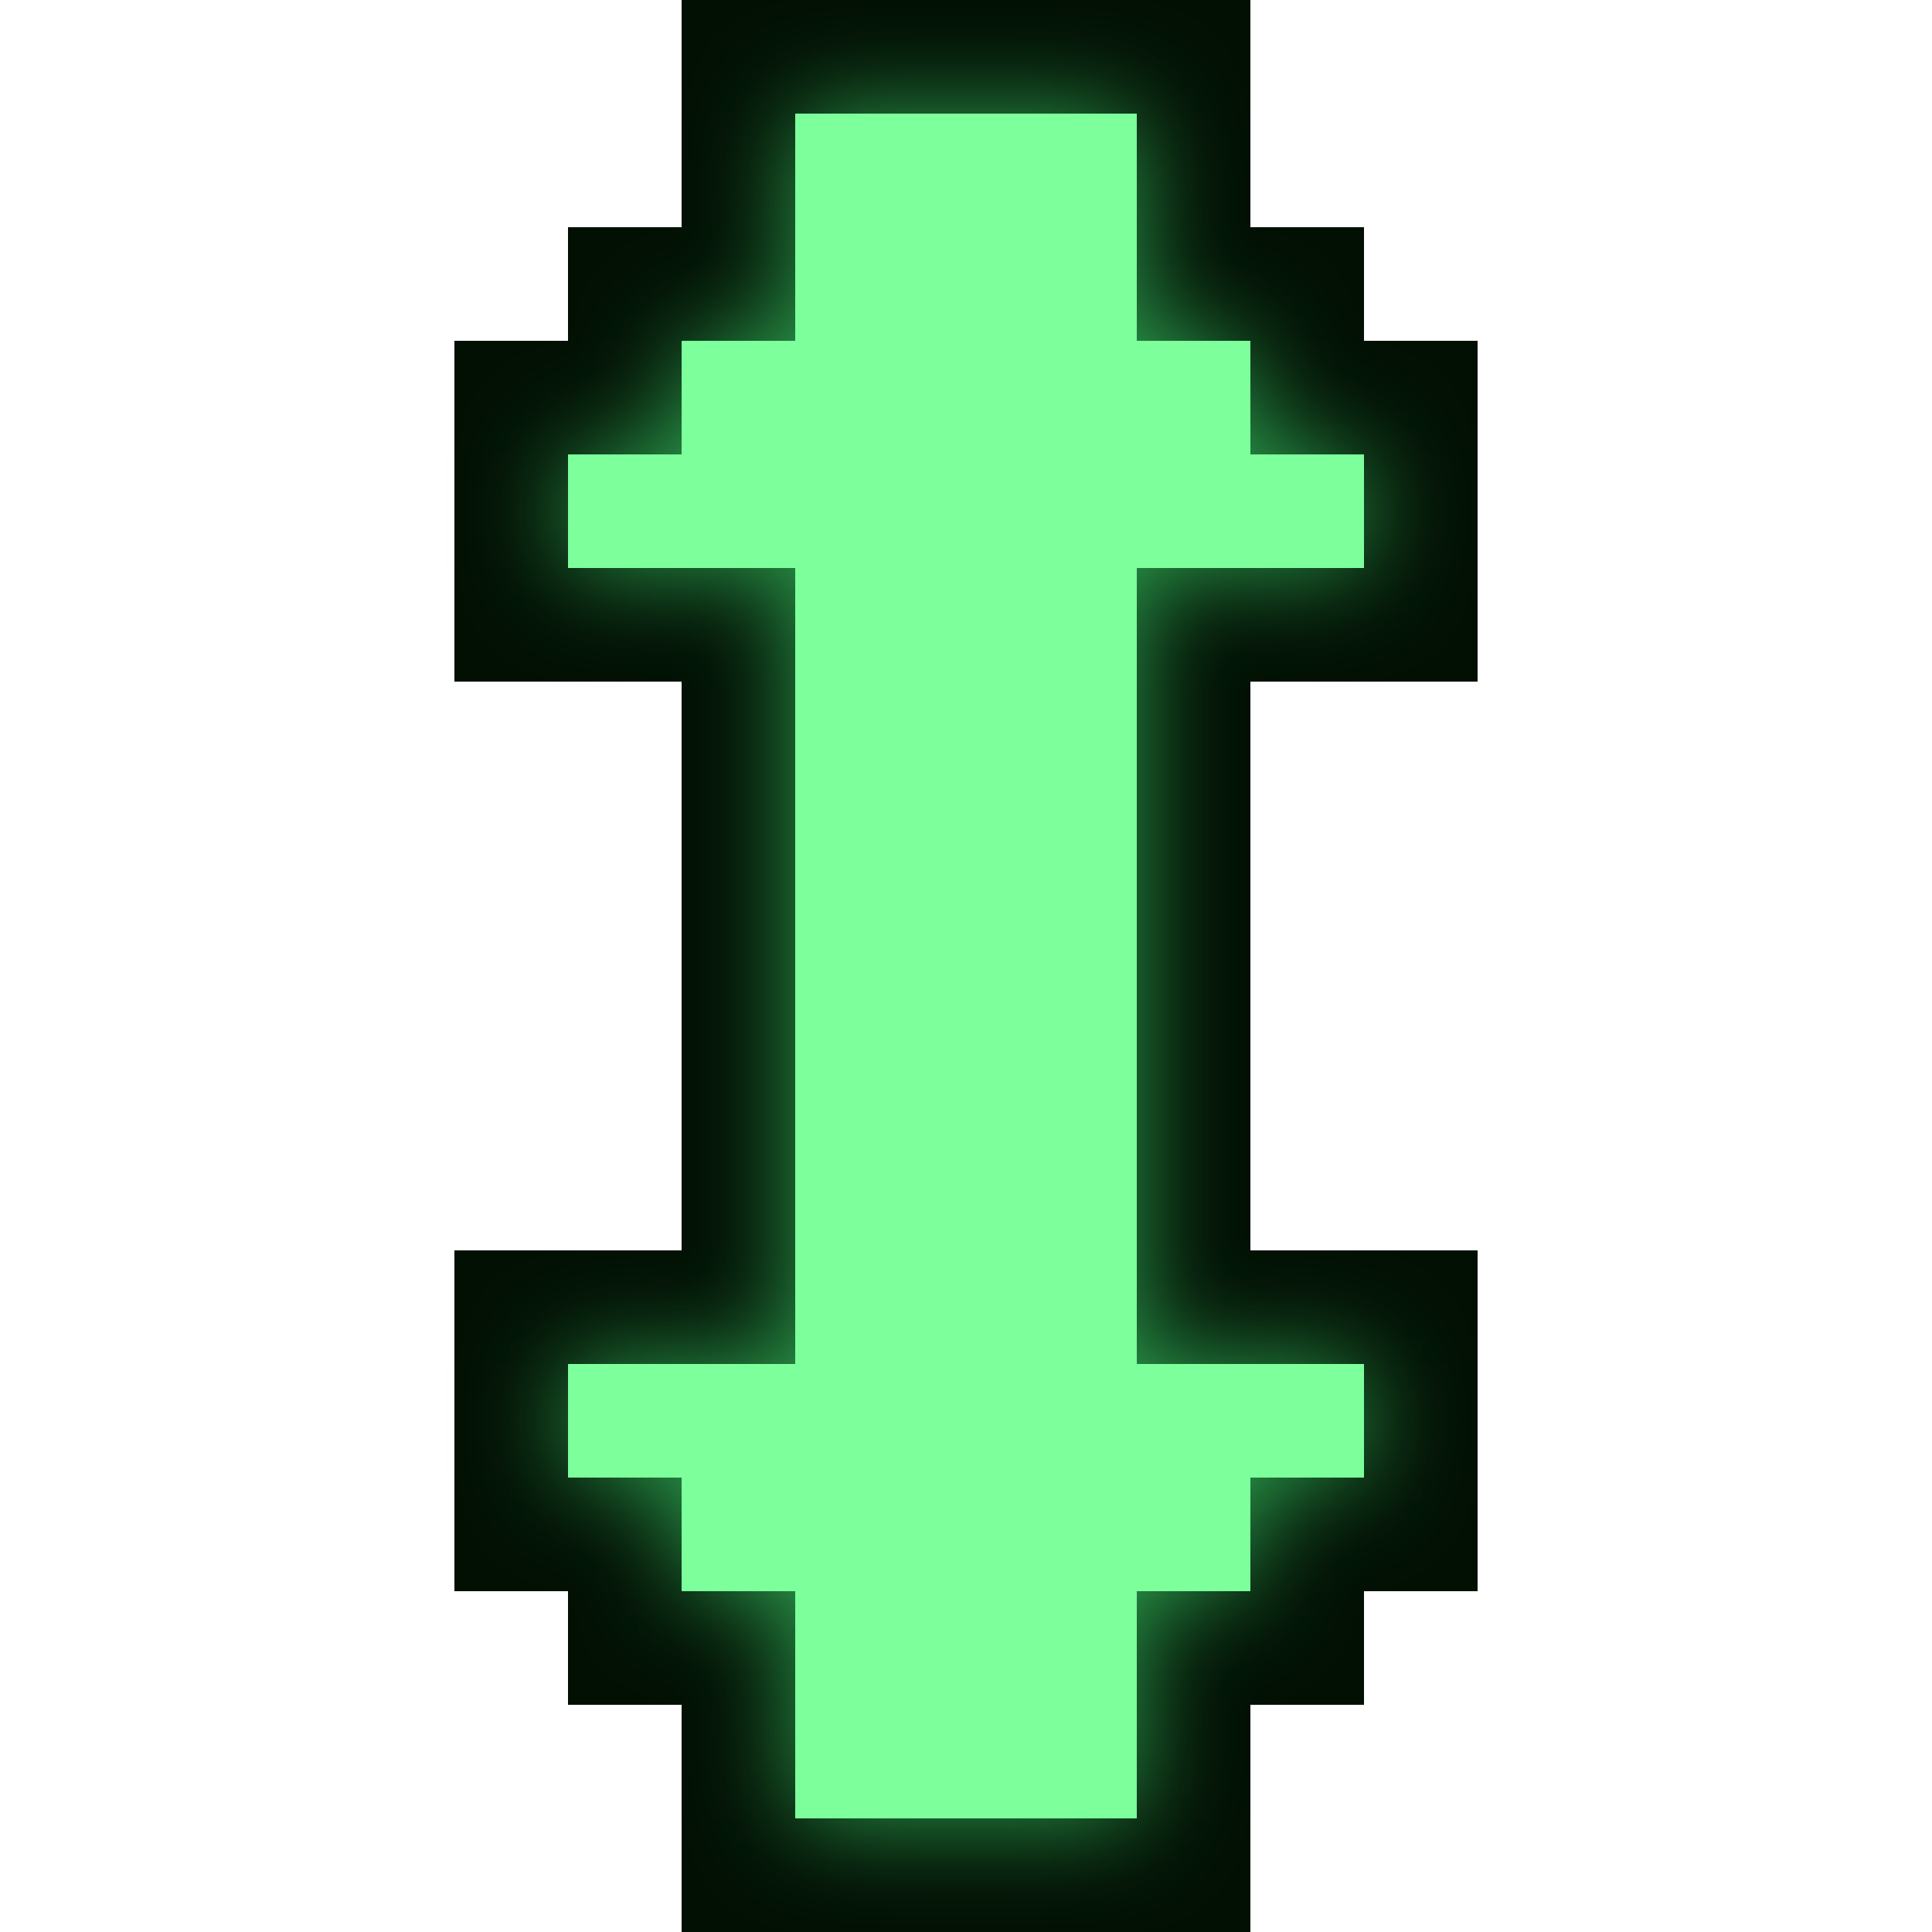
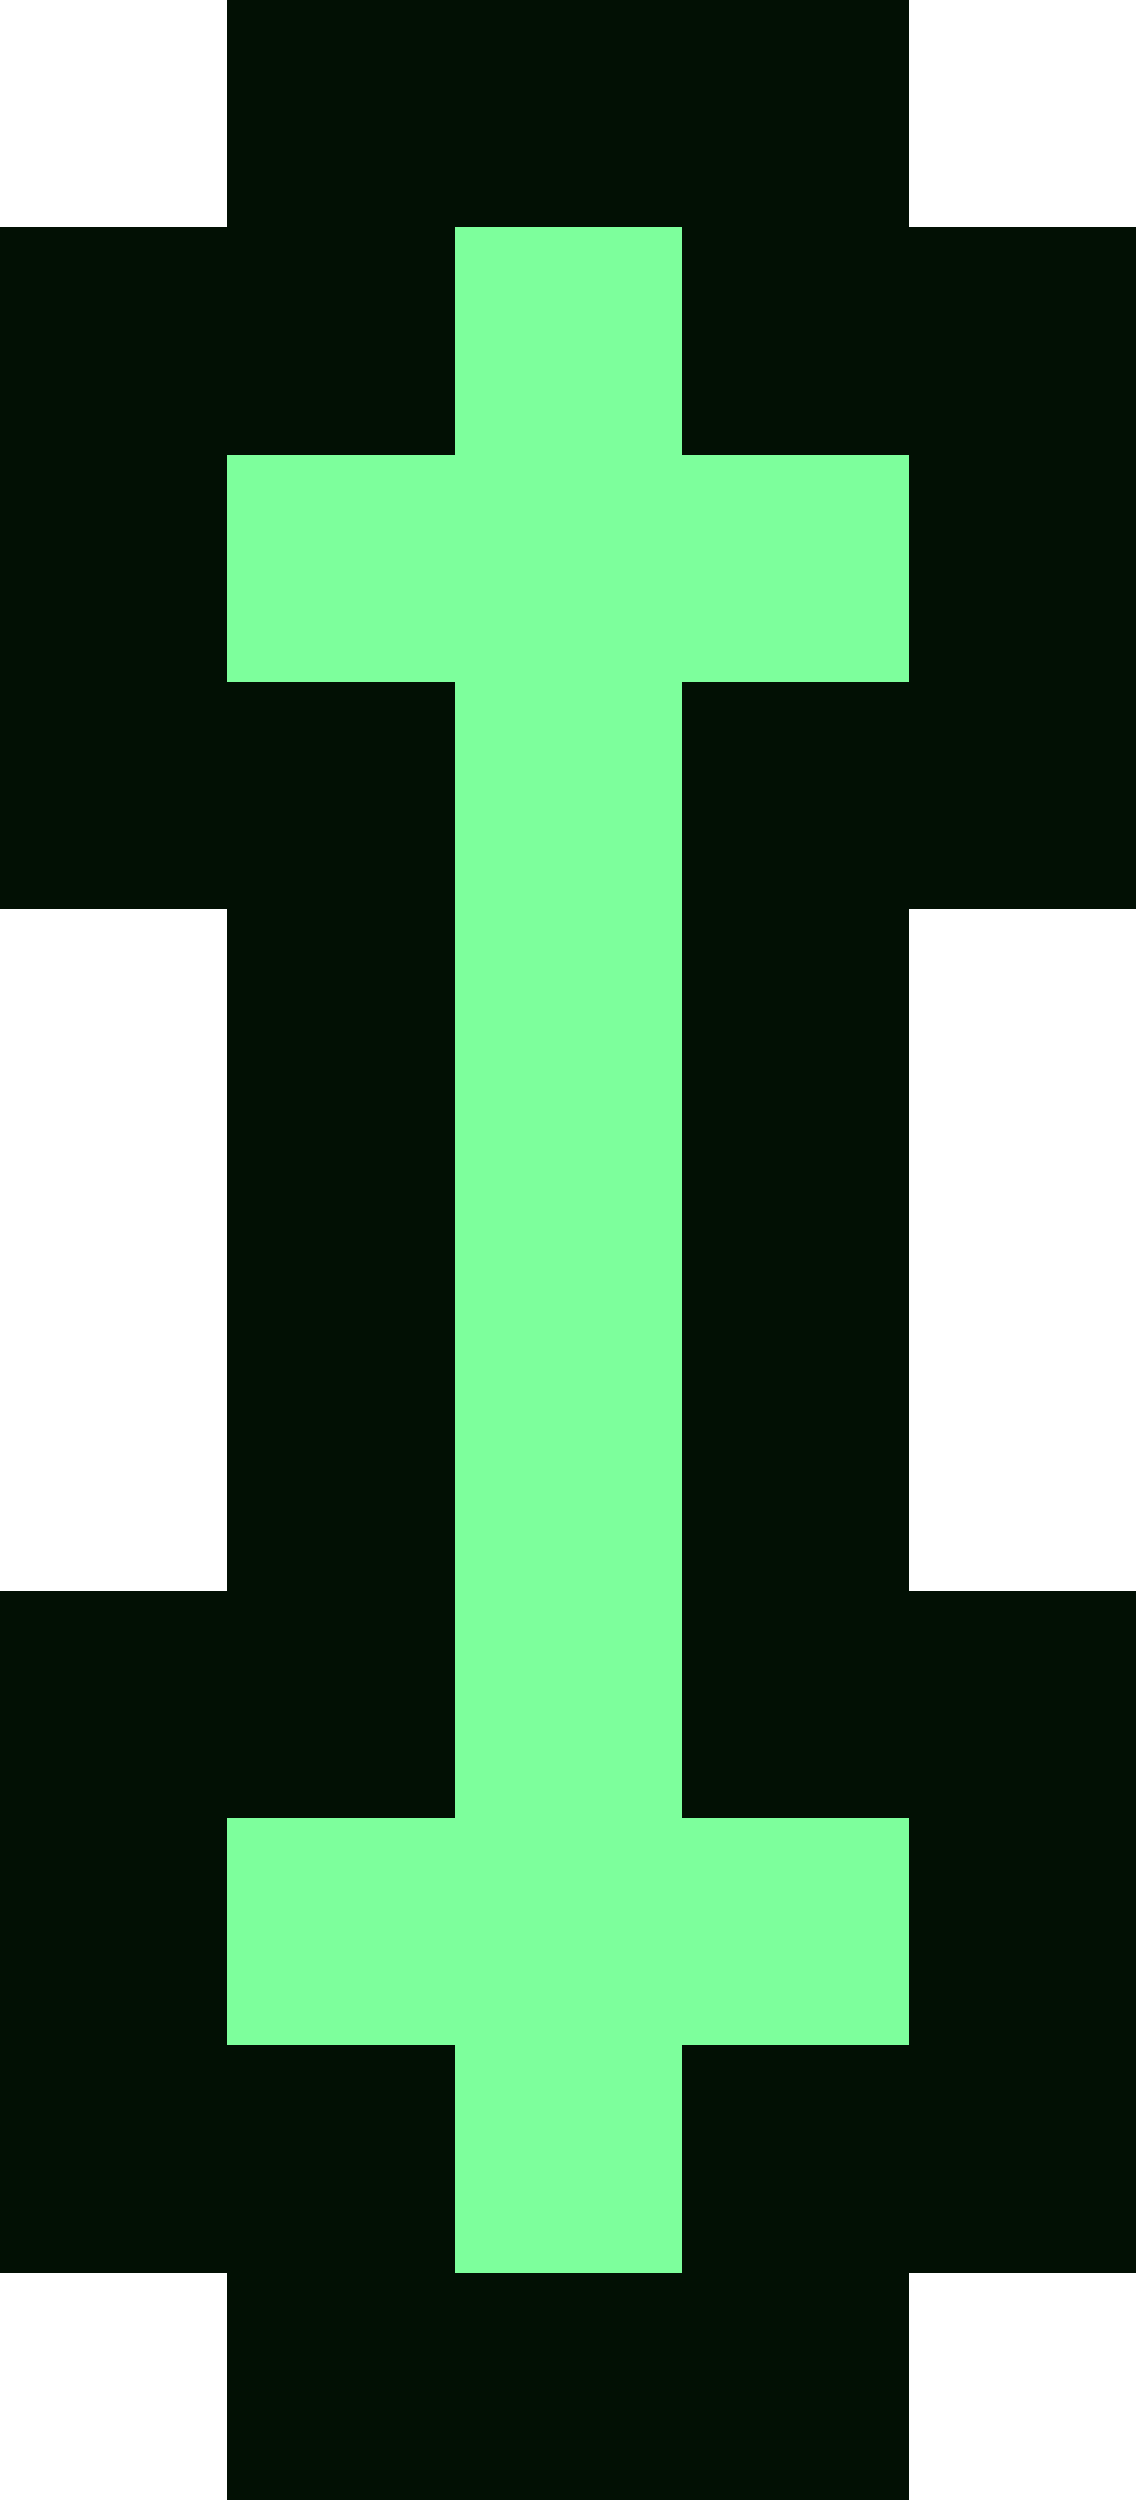
- <svg xmlns="http://www.w3.org/2000/svg" width="34" height="34" viewBox="0 0 17 17" shape-rendering="crispEdges">
-   <defs>
-     <filter id="glow" x="-20%" y="-20%" width="140%" height="140%">
-       <feGaussianBlur stdDeviation="0.45" />
-     </filter>
-   </defs>
+ <svg xmlns="http://www.w3.org/2000/svg" width="10" height="22" viewBox="0 0 5 11" shape-rendering="crispEdges">
  <g fill="#021004">
+     <rect x="0" y="1" width="1" height="1" />
+     <rect x="0" y="2" width="1" height="1" />
+     <rect x="0" y="3" width="1" height="1" />
+     <rect x="0" y="7" width="1" height="1" />
+     <rect x="0" y="8" width="1" height="1" />
+     <rect x="0" y="9" width="1" height="1" />
+     <rect x="1" y="0" width="1" height="1" />
+     <rect x="1" y="1" width="1" height="1" />
+     <rect x="1" y="3" width="1" height="1" />
+     <rect x="1" y="4" width="1" height="1" />
+     <rect x="1" y="5" width="1" height="1" />
+     <rect x="1" y="6" width="1" height="1" />
+     <rect x="1" y="7" width="1" height="1" />
+     <rect x="1" y="9" width="1" height="1" />
+     <rect x="1" y="10" width="1" height="1" />
+     <rect x="2" y="0" width="1" height="1" />
+     <rect x="2" y="10" width="1" height="1" />
+     <rect x="3" y="0" width="1" height="1" />
+     <rect x="3" y="1" width="1" height="1" />
+     <rect x="3" y="3" width="1" height="1" />
+     <rect x="3" y="4" width="1" height="1" />
+     <rect x="3" y="5" width="1" height="1" />
+     <rect x="3" y="6" width="1" height="1" />
+     <rect x="3" y="7" width="1" height="1" />
+     <rect x="3" y="9" width="1" height="1" />
+     <rect x="3" y="10" width="1" height="1" />
+     <rect x="4" y="1" width="1" height="1" />
+     <rect x="4" y="2" width="1" height="1" />
    <rect x="4" y="3" width="1" height="1" />
-     <rect x="4" y="4" width="1" height="1" />
-     <rect x="4" y="5" width="1" height="1" />
-     <rect x="4" y="11" width="1" height="1" />
-     <rect x="4" y="12" width="1" height="1" />
-     <rect x="4" y="13" width="1" height="1" />
-     <rect x="5" y="2" width="1" height="1" />
-     <rect x="5" y="3" width="1" height="1" />
-     <rect x="5" y="5" width="1" height="1" />
-     <rect x="5" y="11" width="1" height="1" />
-     <rect x="5" y="13" width="1" height="1" />
-     <rect x="5" y="14" width="1" height="1" />
-     <rect x="6" y="0" width="1" height="1" />
-     <rect x="6" y="1" width="1" height="1" />
-     <rect x="6" y="2" width="1" height="1" />
-     <rect x="6" y="5" width="1" height="1" />
-     <rect x="6" y="6" width="1" height="1" />
-     <rect x="6" y="7" width="1" height="1" />
-     <rect x="6" y="8" width="1" height="1" />
-     <rect x="6" y="9" width="1" height="1" />
-     <rect x="6" y="10" width="1" height="1" />
-     <rect x="6" y="11" width="1" height="1" />
-     <rect x="6" y="14" width="1" height="1" />
-     <rect x="6" y="15" width="1" height="1" />
-     <rect x="6" y="16" width="1" height="1" />
-     <rect x="7" y="0" width="1" height="1" />
-     <rect x="7" y="16" width="1" height="1" />
-     <rect x="8" y="0" width="1" height="1" />
-     <rect x="8" y="16" width="1" height="1" />
-     <rect x="9" y="0" width="1" height="1" />
-     <rect x="9" y="16" width="1" height="1" />
-     <rect x="10" y="0" width="1" height="1" />
-     <rect x="10" y="1" width="1" height="1" />
-     <rect x="10" y="2" width="1" height="1" />
-     <rect x="10" y="5" width="1" height="1" />
-     <rect x="10" y="6" width="1" height="1" />
-     <rect x="10" y="7" width="1" height="1" />
-     <rect x="10" y="8" width="1" height="1" />
-     <rect x="10" y="9" width="1" height="1" />
-     <rect x="10" y="10" width="1" height="1" />
-     <rect x="10" y="11" width="1" height="1" />
-     <rect x="10" y="14" width="1" height="1" />
-     <rect x="10" y="15" width="1" height="1" />
-     <rect x="10" y="16" width="1" height="1" />
-     <rect x="11" y="2" width="1" height="1" />
-     <rect x="11" y="3" width="1" height="1" />
-     <rect x="11" y="5" width="1" height="1" />
-     <rect x="11" y="11" width="1" height="1" />
-     <rect x="11" y="13" width="1" height="1" />
-     <rect x="11" y="14" width="1" height="1" />
-     <rect x="12" y="3" width="1" height="1" />
-     <rect x="12" y="4" width="1" height="1" />
-     <rect x="12" y="5" width="1" height="1" />
-     <rect x="12" y="11" width="1" height="1" />
-     <rect x="12" y="12" width="1" height="1" />
-     <rect x="12" y="13" width="1" height="1" />
-   </g>
-   <g fill="#3fe070" opacity="0.7" filter="url(#glow)" shape-rendering="auto">
-     <rect x="5" y="4" width="1" height="1" />
-     <rect x="5" y="12" width="1" height="1" />
-     <rect x="6" y="3" width="1" height="1" />
-     <rect x="6" y="4" width="1" height="1" />
-     <rect x="6" y="12" width="1" height="1" />
-     <rect x="6" y="13" width="1" height="1" />
-     <rect x="7" y="1" width="1" height="1" />
-     <rect x="7" y="2" width="1" height="1" />
-     <rect x="7" y="3" width="1" height="1" />
-     <rect x="7" y="4" width="1" height="1" />
-     <rect x="7" y="5" width="1" height="1" />
-     <rect x="7" y="6" width="1" height="1" />
-     <rect x="7" y="7" width="1" height="1" />
-     <rect x="7" y="8" width="1" height="1" />
-     <rect x="7" y="9" width="1" height="1" />
-     <rect x="7" y="10" width="1" height="1" />
-     <rect x="7" y="11" width="1" height="1" />
-     <rect x="7" y="12" width="1" height="1" />
-     <rect x="7" y="13" width="1" height="1" />
-     <rect x="7" y="14" width="1" height="1" />
-     <rect x="7" y="15" width="1" height="1" />
-     <rect x="8" y="1" width="1" height="1" />
-     <rect x="8" y="2" width="1" height="1" />
-     <rect x="8" y="3" width="1" height="1" />
-     <rect x="8" y="4" width="1" height="1" />
-     <rect x="8" y="5" width="1" height="1" />
-     <rect x="8" y="6" width="1" height="1" />
-     <rect x="8" y="7" width="1" height="1" />
-     <rect x="8" y="8" width="1" height="1" />
-     <rect x="8" y="9" width="1" height="1" />
-     <rect x="8" y="10" width="1" height="1" />
-     <rect x="8" y="11" width="1" height="1" />
-     <rect x="8" y="12" width="1" height="1" />
-     <rect x="8" y="13" width="1" height="1" />
-     <rect x="8" y="14" width="1" height="1" />
-     <rect x="8" y="15" width="1" height="1" />
-     <rect x="9" y="1" width="1" height="1" />
-     <rect x="9" y="2" width="1" height="1" />
-     <rect x="9" y="3" width="1" height="1" />
-     <rect x="9" y="4" width="1" height="1" />
-     <rect x="9" y="5" width="1" height="1" />
-     <rect x="9" y="6" width="1" height="1" />
-     <rect x="9" y="7" width="1" height="1" />
-     <rect x="9" y="8" width="1" height="1" />
-     <rect x="9" y="9" width="1" height="1" />
-     <rect x="9" y="10" width="1" height="1" />
-     <rect x="9" y="11" width="1" height="1" />
-     <rect x="9" y="12" width="1" height="1" />
-     <rect x="9" y="13" width="1" height="1" />
-     <rect x="9" y="14" width="1" height="1" />
-     <rect x="9" y="15" width="1" height="1" />
-     <rect x="10" y="3" width="1" height="1" />
-     <rect x="10" y="4" width="1" height="1" />
-     <rect x="10" y="12" width="1" height="1" />
-     <rect x="10" y="13" width="1" height="1" />
-     <rect x="11" y="4" width="1" height="1" />
-     <rect x="11" y="12" width="1" height="1" />
+     <rect x="4" y="7" width="1" height="1" />
+     <rect x="4" y="8" width="1" height="1" />
+     <rect x="4" y="9" width="1" height="1" />
  </g>
  <g fill="#7dff9c">
-     <rect x="5" y="4" width="1" height="1" />
-     <rect x="5" y="12" width="1" height="1" />
-     <rect x="6" y="3" width="1" height="1" />
-     <rect x="6" y="4" width="1" height="1" />
-     <rect x="6" y="12" width="1" height="1" />
-     <rect x="6" y="13" width="1" height="1" />
-     <rect x="7" y="1" width="1" height="1" />
-     <rect x="7" y="2" width="1" height="1" />
-     <rect x="7" y="3" width="1" height="1" />
-     <rect x="7" y="4" width="1" height="1" />
-     <rect x="7" y="5" width="1" height="1" />
-     <rect x="7" y="6" width="1" height="1" />
-     <rect x="7" y="7" width="1" height="1" />
-     <rect x="7" y="8" width="1" height="1" />
-     <rect x="7" y="9" width="1" height="1" />
-     <rect x="7" y="10" width="1" height="1" />
-     <rect x="7" y="11" width="1" height="1" />
-     <rect x="7" y="12" width="1" height="1" />
-     <rect x="7" y="13" width="1" height="1" />
-     <rect x="7" y="14" width="1" height="1" />
-     <rect x="7" y="15" width="1" height="1" />
-     <rect x="8" y="1" width="1" height="1" />
-     <rect x="8" y="2" width="1" height="1" />
-     <rect x="8" y="3" width="1" height="1" />
-     <rect x="8" y="4" width="1" height="1" />
-     <rect x="8" y="5" width="1" height="1" />
-     <rect x="8" y="6" width="1" height="1" />
-     <rect x="8" y="7" width="1" height="1" />
-     <rect x="8" y="8" width="1" height="1" />
-     <rect x="8" y="9" width="1" height="1" />
-     <rect x="8" y="10" width="1" height="1" />
-     <rect x="8" y="11" width="1" height="1" />
-     <rect x="8" y="12" width="1" height="1" />
-     <rect x="8" y="13" width="1" height="1" />
-     <rect x="8" y="14" width="1" height="1" />
-     <rect x="8" y="15" width="1" height="1" />
-     <rect x="9" y="1" width="1" height="1" />
-     <rect x="9" y="2" width="1" height="1" />
-     <rect x="9" y="3" width="1" height="1" />
-     <rect x="9" y="4" width="1" height="1" />
-     <rect x="9" y="5" width="1" height="1" />
-     <rect x="9" y="6" width="1" height="1" />
-     <rect x="9" y="7" width="1" height="1" />
-     <rect x="9" y="8" width="1" height="1" />
-     <rect x="9" y="9" width="1" height="1" />
-     <rect x="9" y="10" width="1" height="1" />
-     <rect x="9" y="11" width="1" height="1" />
-     <rect x="9" y="12" width="1" height="1" />
-     <rect x="9" y="13" width="1" height="1" />
-     <rect x="9" y="14" width="1" height="1" />
-     <rect x="9" y="15" width="1" height="1" />
-     <rect x="10" y="3" width="1" height="1" />
-     <rect x="10" y="4" width="1" height="1" />
-     <rect x="10" y="12" width="1" height="1" />
-     <rect x="10" y="13" width="1" height="1" />
-     <rect x="11" y="4" width="1" height="1" />
-     <rect x="11" y="12" width="1" height="1" />
+     <rect x="1" y="2" width="1" height="1" />
+     <rect x="1" y="8" width="1" height="1" />
+     <rect x="2" y="1" width="1" height="1" />
+     <rect x="2" y="2" width="1" height="1" />
+     <rect x="2" y="3" width="1" height="1" />
+     <rect x="2" y="4" width="1" height="1" />
+     <rect x="2" y="5" width="1" height="1" />
+     <rect x="2" y="6" width="1" height="1" />
+     <rect x="2" y="7" width="1" height="1" />
+     <rect x="2" y="8" width="1" height="1" />
+     <rect x="2" y="9" width="1" height="1" />
+     <rect x="3" y="2" width="1" height="1" />
+     <rect x="3" y="8" width="1" height="1" />
  </g>
</svg>
